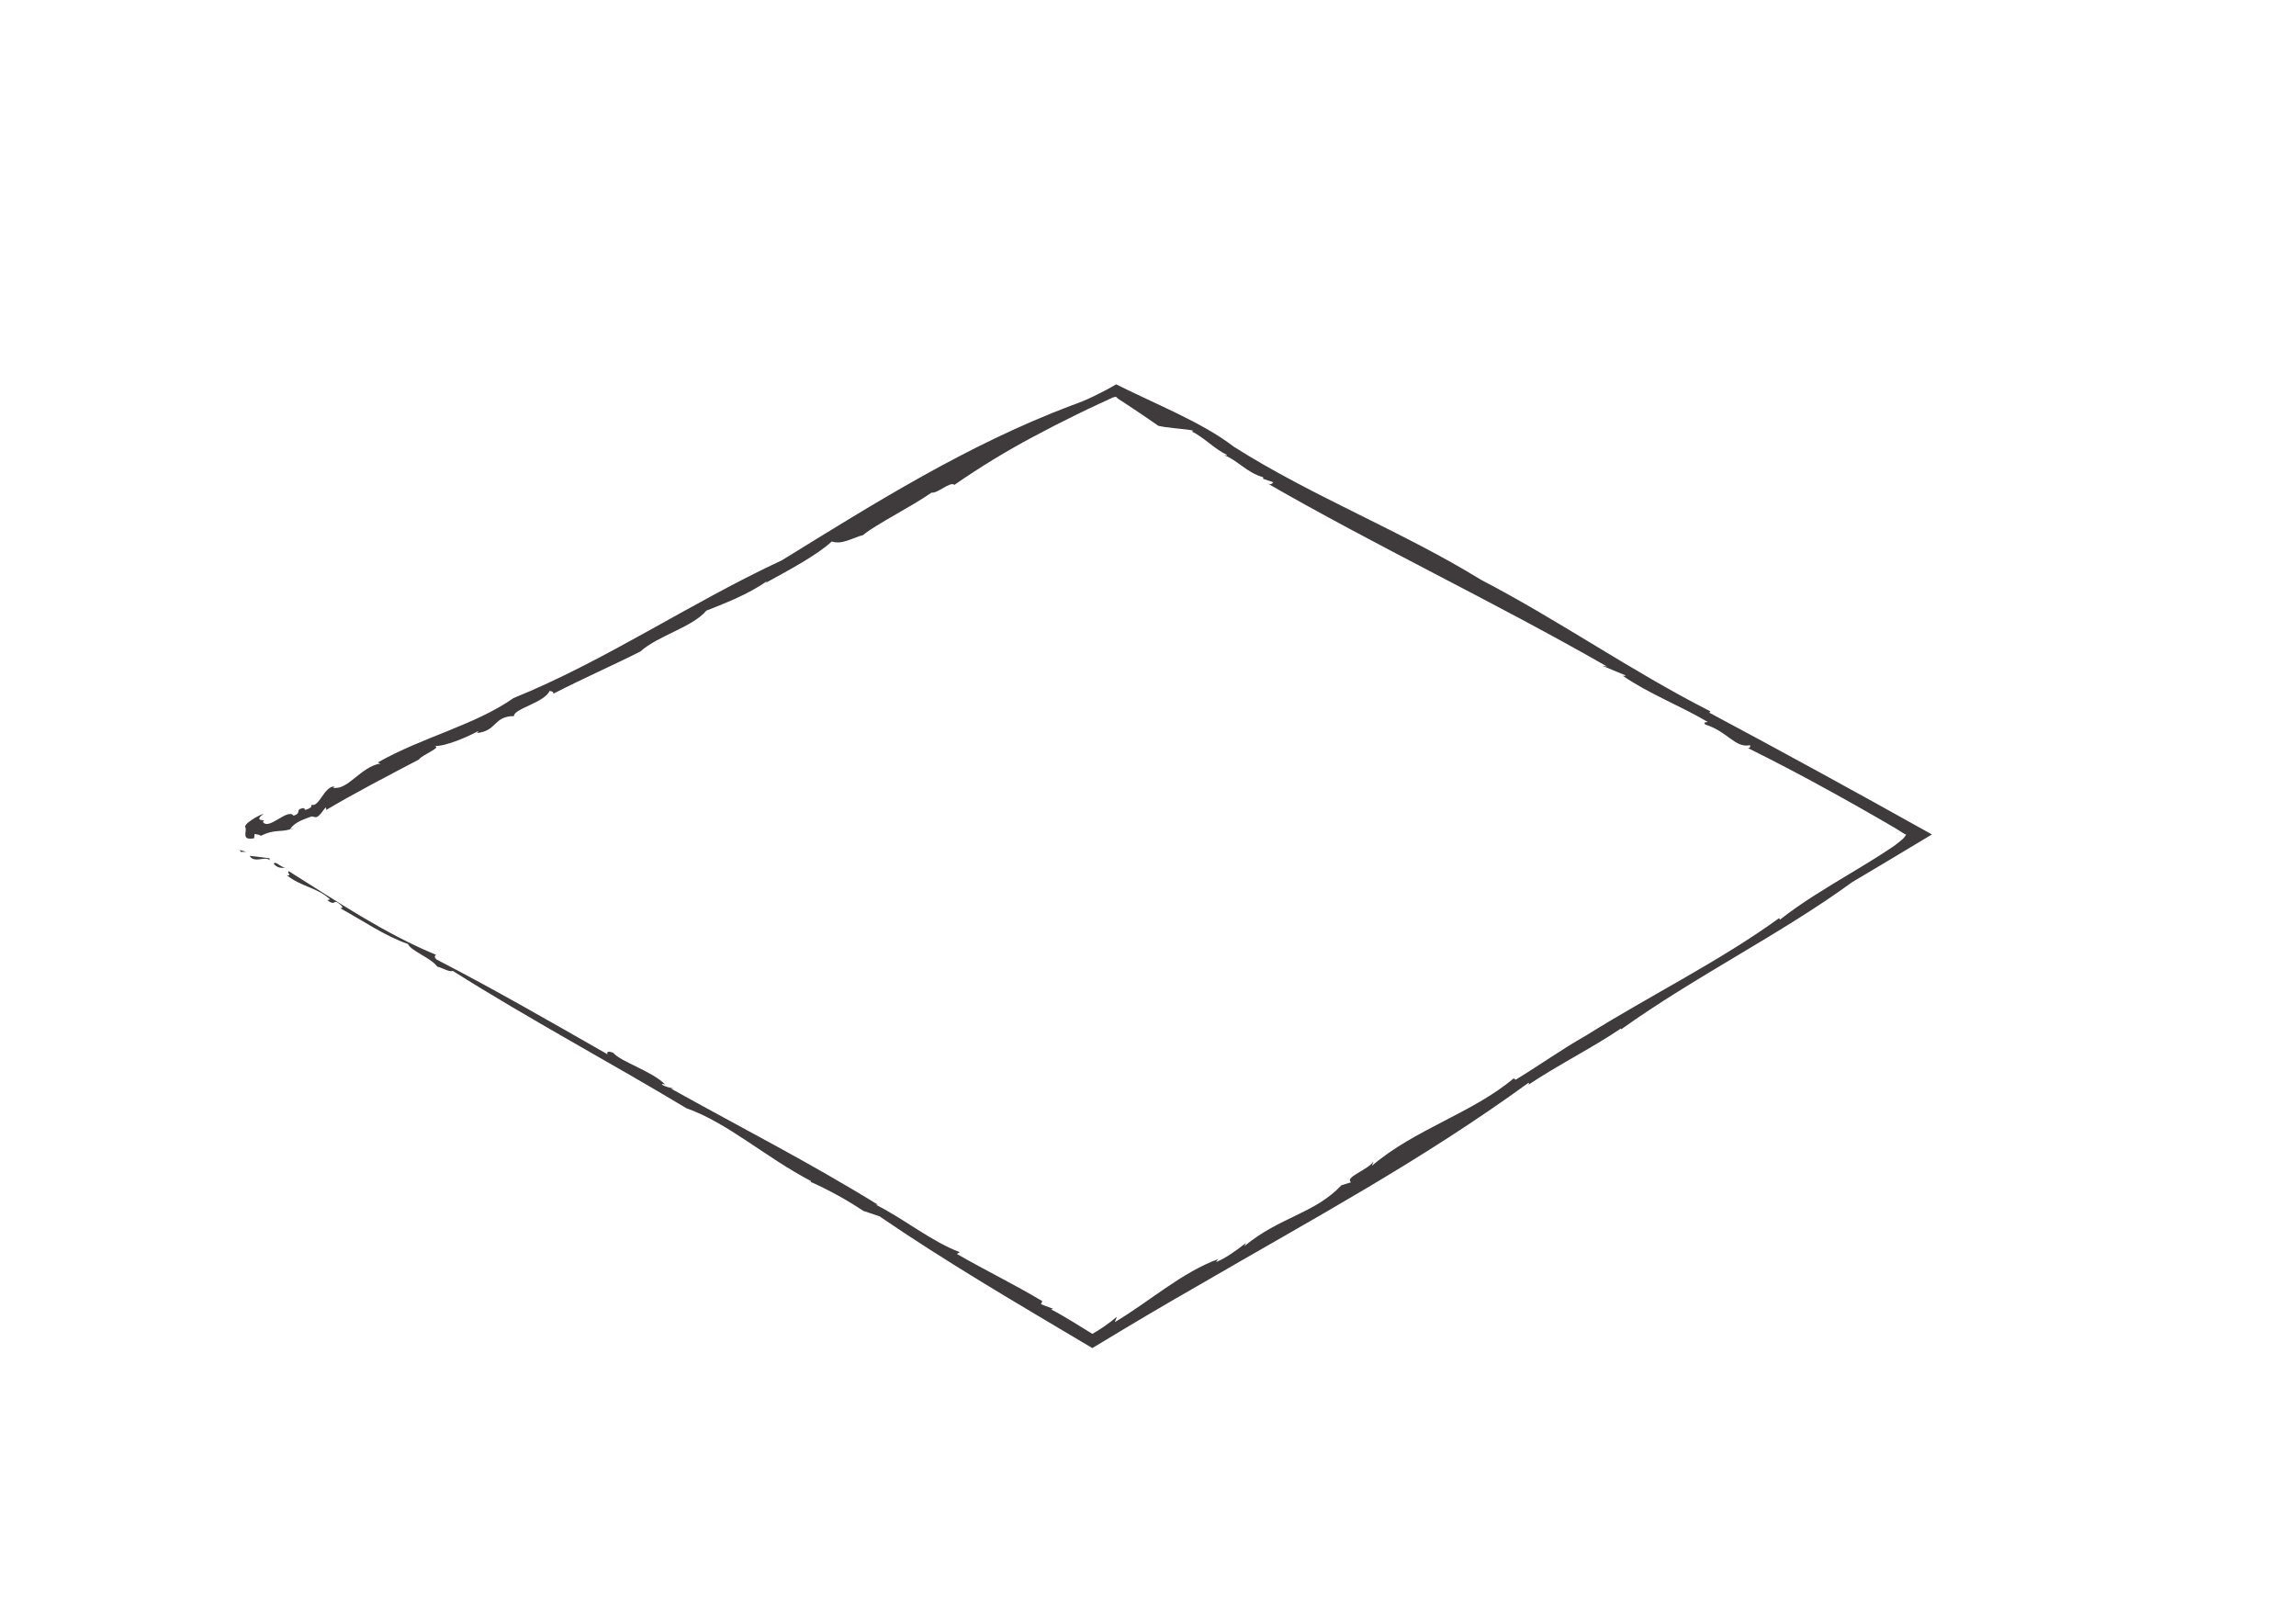
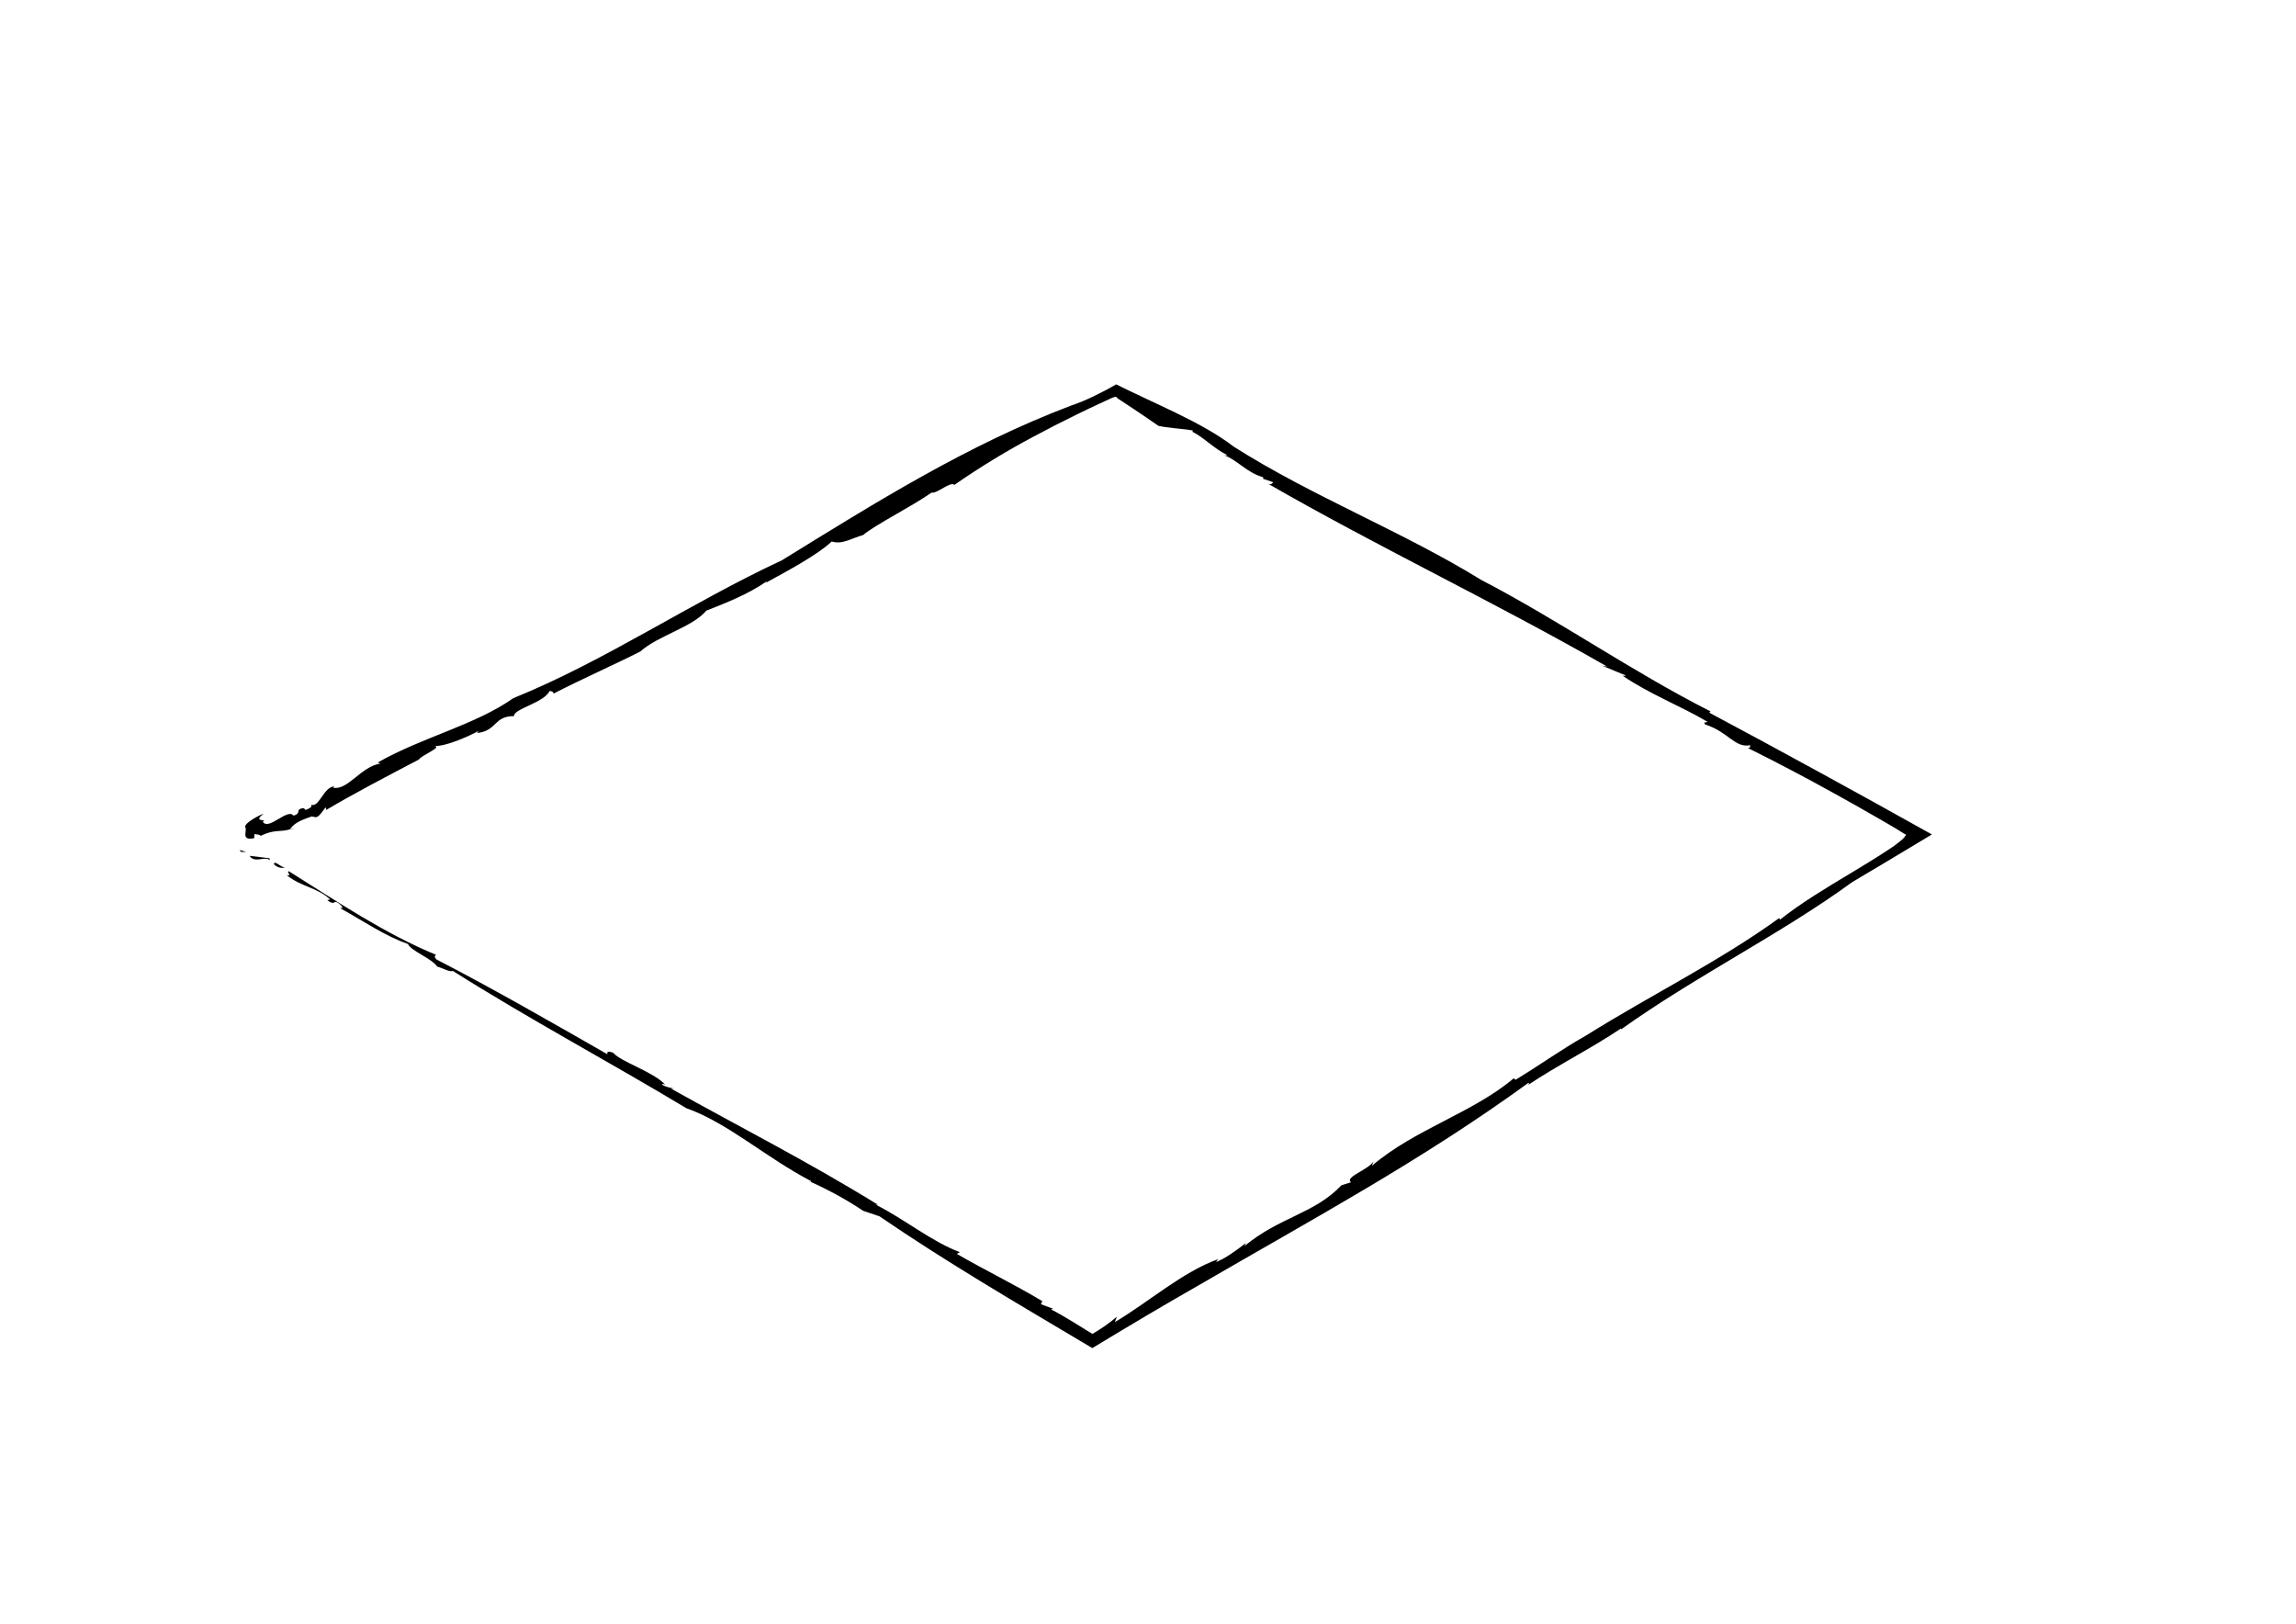
<svg xmlns="http://www.w3.org/2000/svg" id="Layer_1" data-name="Layer 1" viewBox="0 0 841.89 595.28">
  <defs>
-     <style>.cls-1{fill:#3f3b3c;}</style>
+     <style>.cls-1{fill:#000;}</style>
  </defs>
  <polygon class="cls-1" points="87.91 311.64 88.29 312.31 90.31 312.31 87.91 311.64" />
  <path class="cls-1" d="M98.88,315.5c-.19-.34.11-.52-.08-.86l-7.27-.88C93.24,316.73,97.77,313.52,98.88,315.5Z" />
  <path class="cls-1" d="M100.42,316.76A4.05,4.05,0,0,0,104.7,318C103.37,318.41,100.71,315.18,100.42,316.76Z" />
  <path class="cls-1" d="M297.19,433.23a7,7,0,0,0-.74-.34A1.34,1.34,0,0,0,297.19,433.23Z" />
  <path class="cls-1" d="M350.85,459.7l1.1-.63c-10.57-4-20.33-12.16-30.88-17.44l.88.07C296.52,426,271.9,413.53,246,399.08c.46.14.76-.07,1.24.07-1.43-.4-3.16-.6-4.48-1.51-.24-.42.64-.21,1.15,0-4.44-4.78-16.39-8.41-19-11.63-1.61-.74-2.67-.47-2.13.53C202.6,375,181.1,362.62,160.07,351.76c-.85-.79-.77-1.33-.18-1.71-18.87-7.78-36.44-19.64-53.95-30.63-1.08.27,1.39,1.79-.77,1.45,5.2,4.24,11.43,4.58,15.88,8.89L120,330c3.52,2.66,1.74-1.18,5.15,2,1.22,1.46-.88.6-.19,1.08,8.16,4.5,16.16,10.06,24.64,13,1,2.52,8.57,5.18,10.73,8.29,2.4.67,4.39,2.06,5.73,1.59,27.57,17.44,57,33.13,85.64,50.34,15.05,5.28,29.19,18.11,45.68,26.7.05.16,0,.25-.18.27a133.15,133.15,0,0,1,19.35,10.65l5.94,2c12.23,8.37,24.83,16.34,37.6,24.14q9.59,5.85,19.27,11.59l21.16,12.58,10.82-6.51,9.08-5.41q9.09-5.38,18.27-10.62c43.34-25.21,82.14-45.94,121.79-74.73.11.3.54.24-.48,1,11.74-7.82,23.32-13.47,34.35-20.89l.12.29c26.85-19.25,58.88-35.1,84.6-53.9l13.32-7.94,16-9.6-21.17-11.77-20-11c-13.47-7.37-27.1-14.74-40.44-21.86l.39-.5c-29.2-14.83-55.18-33.18-84.16-48.25-28.61-17.65-62-30.59-90.65-48.8-5.94-4.58-13.2-8.49-20.78-12.19-3.79-1.85-7.67-3.65-11.5-5.45l-5.7-2.7-5.1-2.49-1.91,1.08-2,1.1q-2.18,1.15-4.32,2.18a73.31,73.31,0,0,1-8.43,3.47c-38.07,14.45-71.4,35.38-105.9,56.66-33.85,15.76-64.81,36.92-98.45,50.54-14.12,9.92-33.21,14.21-49.78,23.61l1,.38c-7.15,1.07-12,10-17.38,8.85l.57-.48c-4,.1-5.51,7.62-8.44,6.76L114,296c-3.77,2.25-.92-.65-4.08.61-1.08.69.31,1.64-2.28,2.43-2.18-2.93-9.15,5.66-11.29,2.21,2.12-1.11-4.06.35.32-2.89-1.55.34-8,3.92-6.59,5.14.29,1.9-1.51,4.64,3.1,3.82l.18-1.59c1.94.48,1.32.06,2.25.69,5.26-2.54,6.84-1.19,10.92-2.42-.06,0-.11,0-.08-.12,1.79-2.73,5.73-3.73,7.84-4.57l1.15.23c1.94.74,4.48-5.75,4.14-2.58,10.2-6.07,22.26-12.34,34-18.5,1.18-1.76,9-4.62,5.56-5,4,.42,13-3.64,16.17-5.42,0,.25-.05.53-.6.73,7.63-.74,6.23-6.26,13.76-6.23-.23-2.68,11.08-4.89,13.06-9.23,1,.11,1.46.43,1.4,1,10.65-5.5,22.79-10.84,31.83-15.44,6.67-5.94,19-8.84,24.25-15,5.77-2.3,15.2-5.81,22.28-10.87l-.57.71c8.53-4.66,19.22-10.42,24.25-15.19,3.89,1.23,7.34-1.23,11.49-2.36,5.14-4.19,16.93-9.91,25.15-15.57,2,.47,7-4.29,8.32-2.81A288.94,288.94,0,0,1,379.11,160c5.25-2.82,10.62-5.56,16.05-8.21q4.08-2,8.18-3.89l4.1-1.89.51-.23.15-.07.08,0,.34-.11.62-.17c.24.19.45.38.65.56l.14.13.07.06.25.17,1.15.75,4.53,3q4.5,3,8.8,6l-.44-.09c3.88.95,8.89,1.07,13,1.79.25.33.06.59-.66.18,4.9,2.33,8.39,6.46,13.28,8.79-.19.26-.19.26-1.11.09,4.85,1.73,8.4,6.47,14.35,8.09l.05.61,3.67,1.23c-.4.52-1,1.28-2.67.11,40.24,23.23,83.71,43.76,125.1,67.48l-1.82-.33,8.6,3.57c-.2.26-.66.18-1.12.09,9.75,6.7,21.3,11.09,31.19,16.94-.2.25-2-.06-.79,1,8.27,2.63,10.81,8.64,16.29,7.56.26.34.1,1.18-.8,1,10.61,5.25,21.21,10.85,31.71,16.66q7.89,4.36,15.68,8.85l3.9,2.25,1.8,1.06,1,.58,3.56,2.22.47.15a8.18,8.18,0,0,1-2.15,2.35c-.55.46-1.17.95-1.84,1.45l-.53.38-.8.54-1.6,1.07c-4.29,2.83-8.76,5.54-13.25,8.24-9,5.41-18.08,10.81-26.15,17.17l-.25-.61c-21.67,15.74-47.17,28.26-70.62,42.94-10,5.7-16.21,10.37-26.07,16.36l-.67-.54c-15,12.68-36.4,18.7-52,32.08l.63-1.67c-1.8,3.09-10.81,5.81-8.27,7.7l-3.52,1.09C482,445,469.44,446,456.29,456.85l.59-1.17c-3.56,2.78-7.82,5.84-11,7,.4-.35.08-.4.9-1.11-13.45,4.89-25.27,15.58-38,23.14l.77-2a57.15,57.15,0,0,1-9,6.31l-7.42-4.57c-2.65-1.62-5.28-3.16-7.73-4.39l.8-.22-4.53-1.71.52-1.11C371.65,470.7,361.2,465.7,350.85,459.7Z" />
  <path class="cls-1" d="M243.92,397.6s.07,0,.09.1C244.38,397.79,244.22,397.71,243.92,397.6Z" />
  <path class="cls-1" d="M108,303.57c-.54.19-1,.34-1.45.47C106.76,304.21,107.53,303.74,108,303.57Z" />
</svg>
